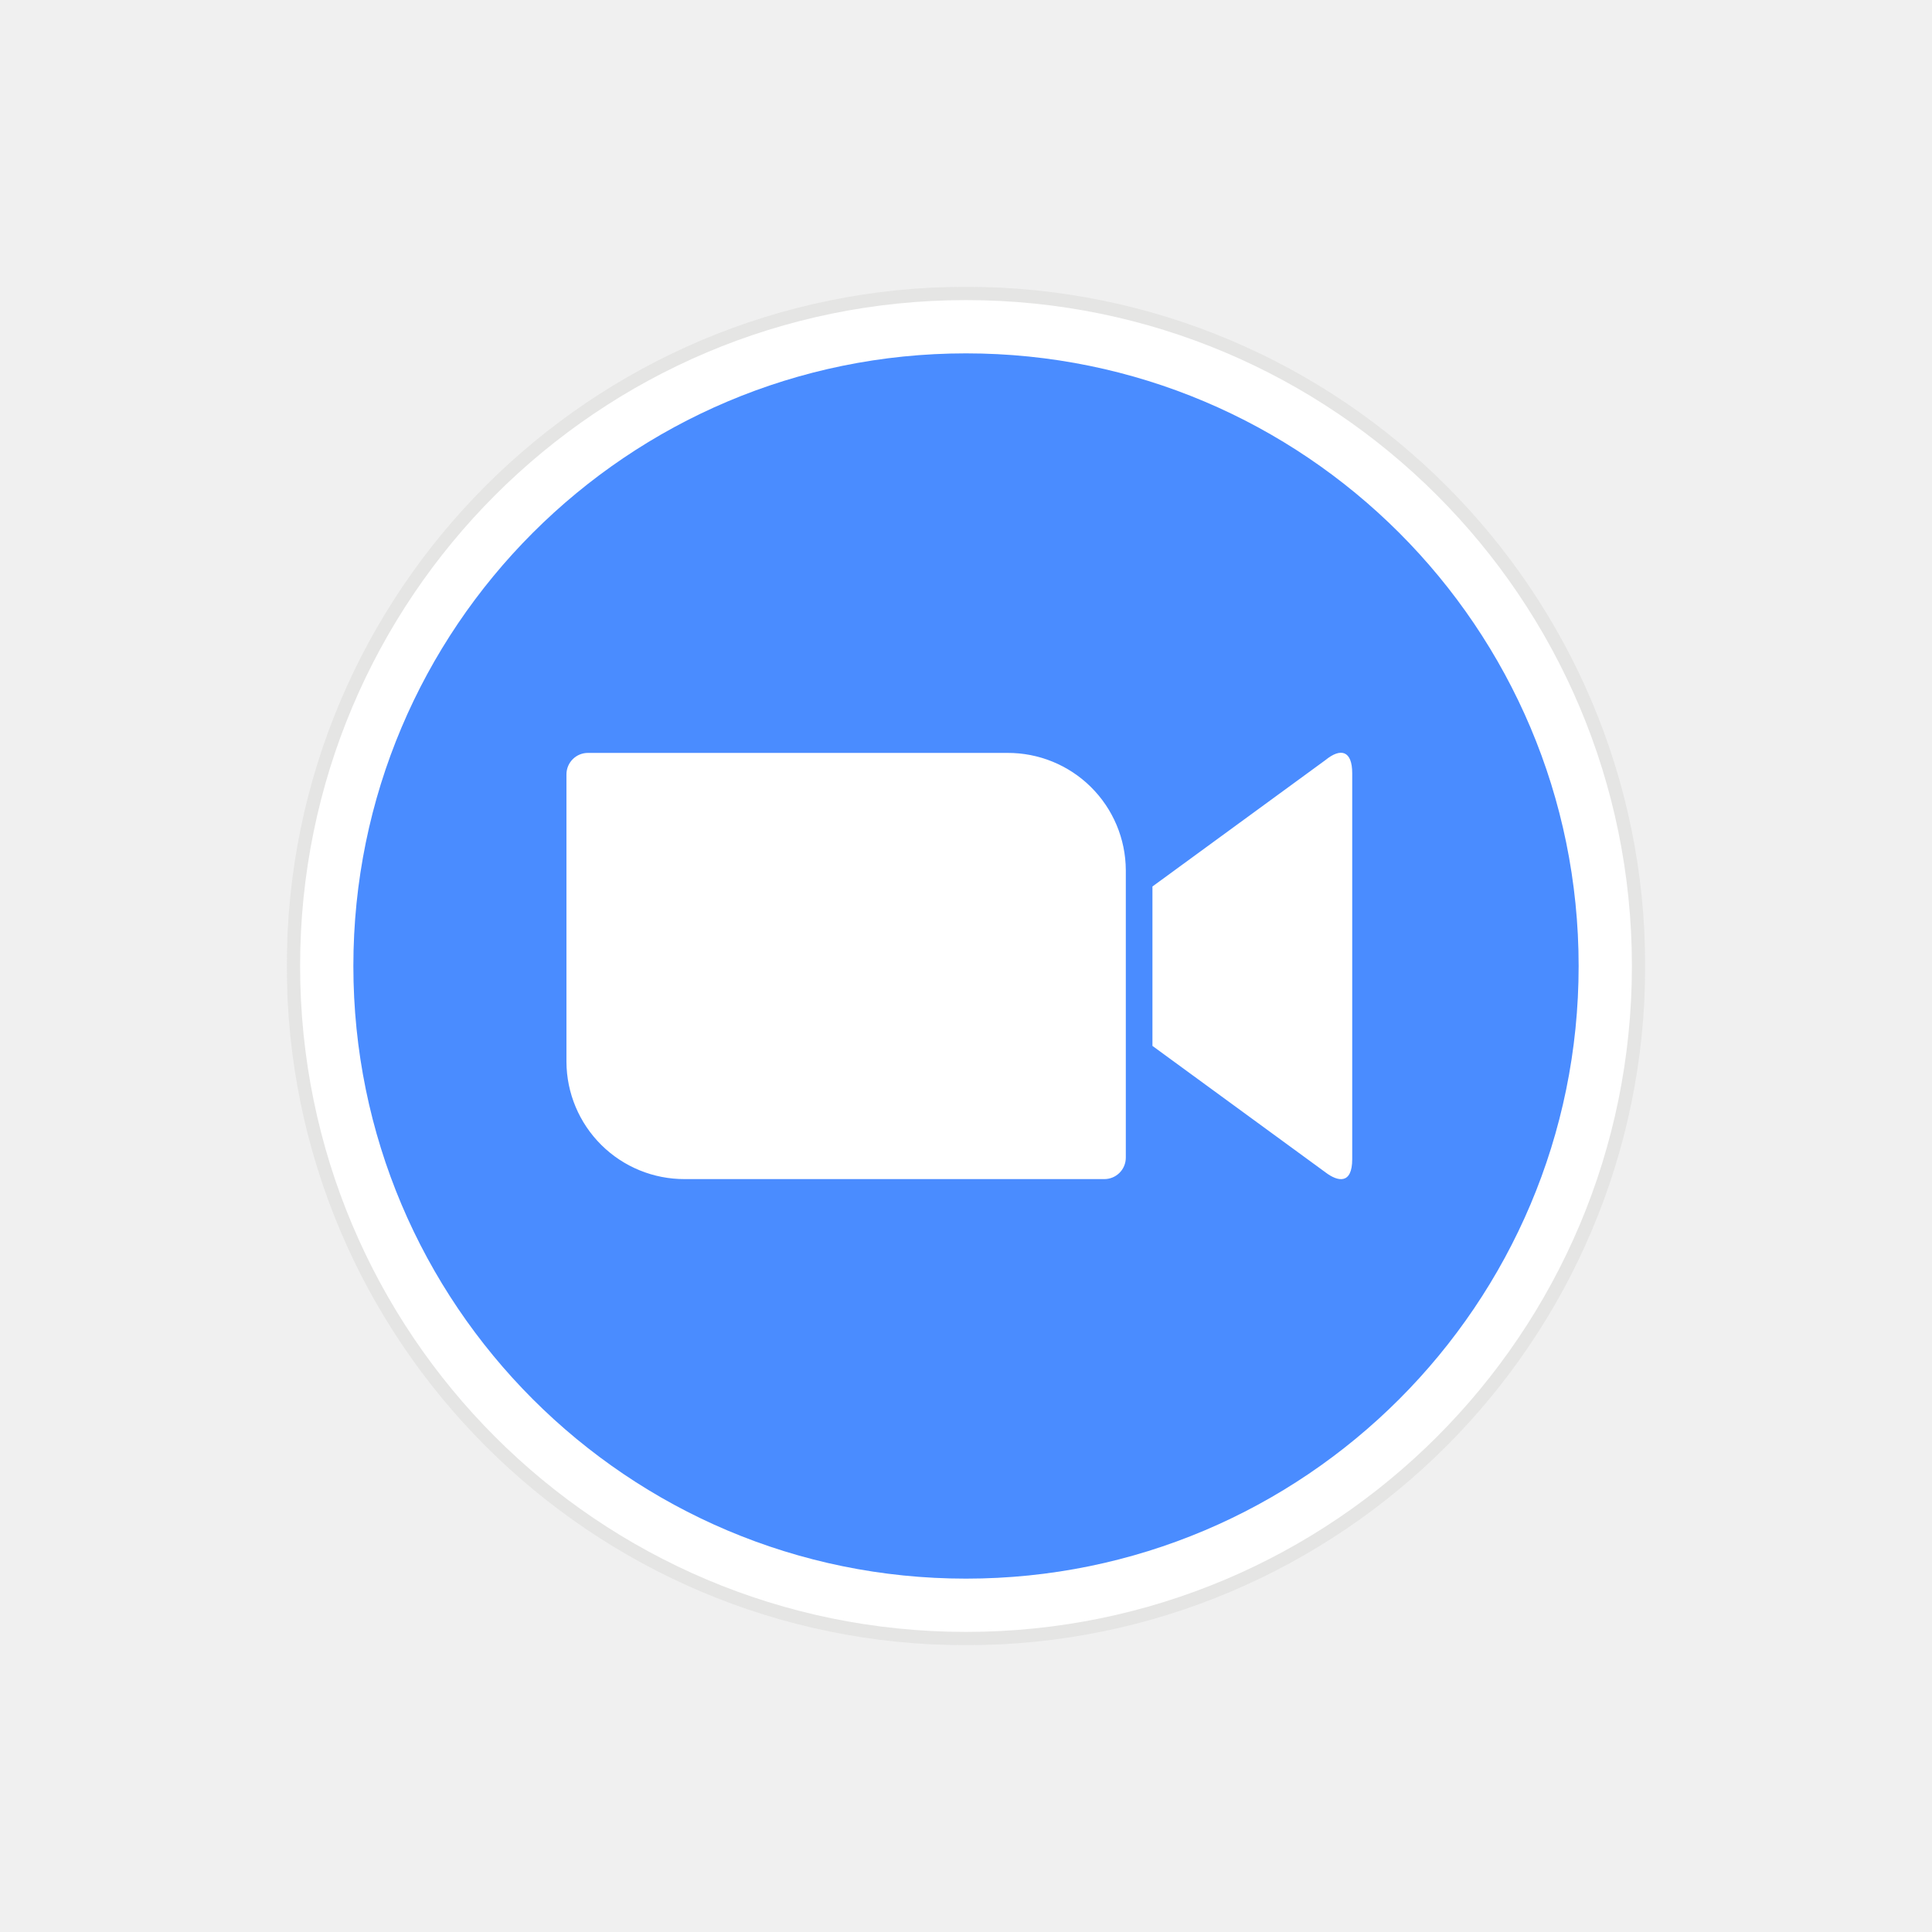
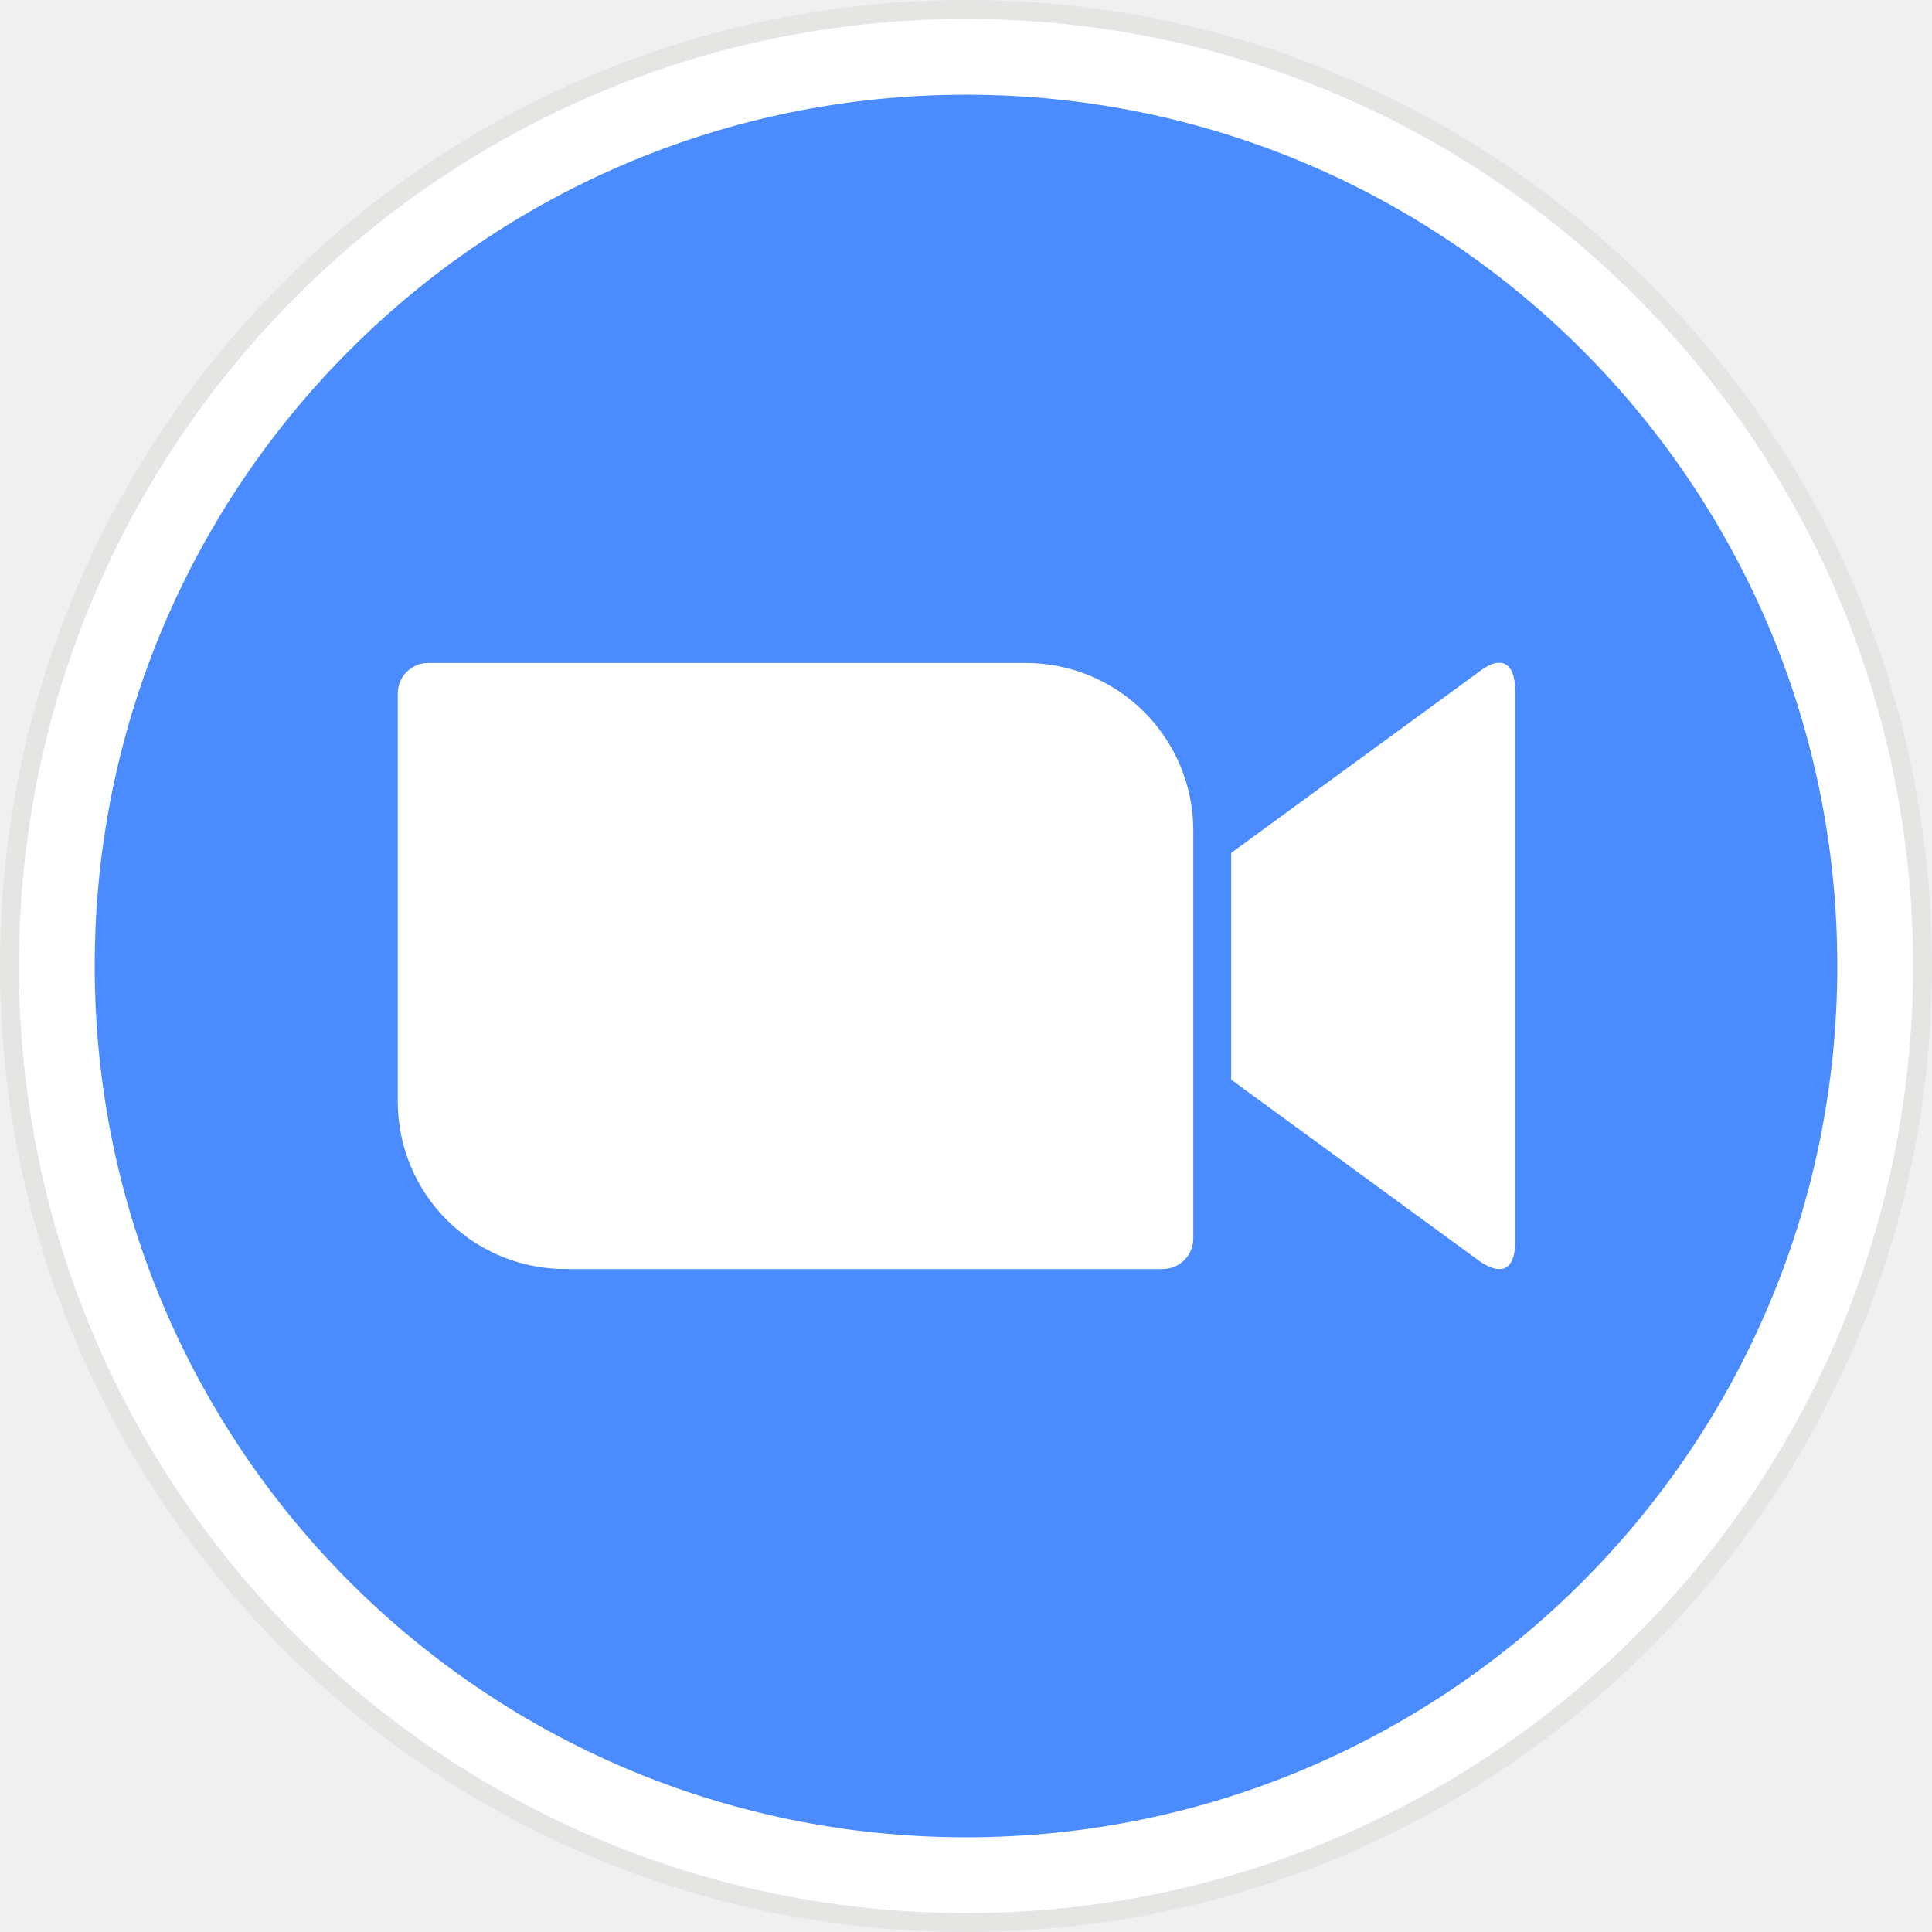
<svg xmlns="http://www.w3.org/2000/svg" width="128" height="128" viewBox="0 0 128 128" fill="none">
-   <g data-logo-scale="90" transform="translate(19 19) scale(0.703125) translate(0 0)">
-     <g clip-path="url(#clip0_240_7008)">
-       <g clip-path="url(#clip1_240_7008)">
-         <mask id="mask0_240_7008" style="mask-type:luminance" maskUnits="userSpaceOnUse" x="-129" y="-113" width="628" height="354">
-           <path d="M-128.628 -112.314H498.824V240.314H-128.628V-112.314Z" fill="white" />
+   <g clip-path="url(#clip0_240_7008)">
+     <g clip-path="url(#clip1_240_7008)">
+       <mask id="mask0_240_7008" style="mask-type:luminance" maskUnits="userSpaceOnUse" x="-129" y="-113" width="628" height="354">
+         <path d="M-128.628 -112.314H498.824V240.314H-128.628V-112.314Z" fill="white" />
+       </mask>
+       <g mask="url(#mask0_240_7008)">
+         <mask id="mask1_240_7008" style="mask-type:luminance" maskUnits="userSpaceOnUse" x="0" y="0" width="128" height="129">
+           <path d="M64 128C99.346 128 128 99.346 128 64C128 28.654 99.346 0 64 0C28.654 0 0 28.654 0 64C0 99.346 28.654 128 64 128Z" fill="white" />
        </mask>
-         <g mask="url(#mask0_240_7008)">
-           <mask id="mask1_240_7008" style="mask-type:luminance" maskUnits="userSpaceOnUse" x="0" y="0" width="128" height="129">
-             <path d="M64 128C99.346 128 128 99.346 128 64C128 28.654 99.346 0 64 0C28.654 0 0 28.654 0 64C0 99.346 28.654 128 64 128Z" fill="white" />
-           </mask>
-           <g mask="url(#mask1_240_7008)">
-             <path d="M-3.138 -3.137H131.137V131.138H-3.138V-3.137Z" fill="#E5E5E4" />
-           </g>
-           <mask id="mask2_240_7008" style="mask-type:luminance" maskUnits="userSpaceOnUse" x="1" y="1" width="126" height="126">
-             <path d="M64 126.745C98.653 126.745 126.745 98.653 126.745 64C126.745 29.347 98.653 1.255 64 1.255C29.347 1.255 1.255 29.347 1.255 64C1.255 98.653 29.347 126.745 64 126.745Z" fill="white" />
-           </mask>
-           <g mask="url(#mask2_240_7008)">
-             <path d="M-1.883 -1.882H129.882V129.883H-1.883V-1.882Z" fill="white" />
-           </g>
-           <mask id="mask3_240_7008" style="mask-type:luminance" maskUnits="userSpaceOnUse" x="6" y="6" width="116" height="116">
-             <path d="M64 121.726C95.881 121.726 121.726 95.881 121.726 64C121.726 32.119 95.881 6.274 64 6.274C32.119 6.274 6.274 32.119 6.274 64C6.274 95.881 32.119 121.726 64 121.726Z" fill="white" />
-           </mask>
-           <g mask="url(#mask3_240_7008)">
-             <path d="M3.137 3.137H124.862V124.863H3.137V3.137Z" fill="#4A8CFF" />
-           </g>
-           <mask id="mask4_240_7008" style="mask-type:luminance" maskUnits="userSpaceOnUse" x="26" y="43" width="75" height="42">
-             <path d="M81.568 56.508L97.882 44.587C99.306 43.426 100.392 43.696 100.392 45.842V82.196C100.392 84.606 99.037 84.329 97.882 83.451L81.568 71.529V56.508ZM26.352 45.929V73.035C26.367 75.978 27.55 78.794 29.641 80.865C31.732 82.936 34.56 84.092 37.502 84.079H77.032C77.567 84.08 78.08 83.87 78.46 83.493C78.84 83.117 79.055 82.605 79.058 82.071V54.965C79.044 52.022 77.861 49.206 75.77 47.135C73.679 45.064 70.851 43.908 67.909 43.922H28.379C27.844 43.92 27.331 44.13 26.951 44.507C26.571 44.883 26.356 45.395 26.352 45.929Z" fill="white" />
-           </mask>
-           <g mask="url(#mask4_240_7008)">
-             <path d="M23.215 40.784H103.529V87.216H23.215V40.784Z" fill="white" />
-           </g>
+         <g mask="url(#mask1_240_7008)">
+           <path d="M-3.138 -3.137H131.137V131.138H-3.138V-3.137Z" fill="#E5E5E4" />
+         </g>
+         <mask id="mask2_240_7008" style="mask-type:luminance" maskUnits="userSpaceOnUse" x="1" y="1" width="126" height="126">
+           <path d="M64 126.745C98.653 126.745 126.745 98.653 126.745 64C126.745 29.347 98.653 1.255 64 1.255C29.347 1.255 1.255 29.347 1.255 64C1.255 98.653 29.347 126.745 64 126.745Z" fill="white" />
+         </mask>
+         <g mask="url(#mask2_240_7008)">
+           <path d="M-1.883 -1.882H129.882V129.883H-1.883V-1.882Z" fill="white" />
+         </g>
+         <mask id="mask3_240_7008" style="mask-type:luminance" maskUnits="userSpaceOnUse" x="6" y="6" width="116" height="116">
+           <path d="M64 121.726C95.881 121.726 121.726 95.881 121.726 64C121.726 32.119 95.881 6.274 64 6.274C32.119 6.274 6.274 32.119 6.274 64C6.274 95.881 32.119 121.726 64 121.726Z" fill="white" />
+         </mask>
+         <g mask="url(#mask3_240_7008)">
+           <path d="M3.137 3.137H124.862V124.863H3.137V3.137Z" fill="#4A8CFF" />
+         </g>
+         <mask id="mask4_240_7008" style="mask-type:luminance" maskUnits="userSpaceOnUse" x="26" y="43" width="75" height="42">
+           <path d="M81.568 56.508L97.882 44.587C99.306 43.426 100.392 43.696 100.392 45.842V82.196C100.392 84.606 99.037 84.329 97.882 83.451L81.568 71.529V56.508ZM26.352 45.929V73.035C26.367 75.978 27.55 78.794 29.641 80.865C31.732 82.936 34.56 84.092 37.502 84.079H77.032C77.567 84.08 78.08 83.87 78.46 83.493C78.84 83.117 79.055 82.605 79.058 82.071V54.965C79.044 52.022 77.861 49.206 75.77 47.135C73.679 45.064 70.851 43.908 67.909 43.922H28.379C27.844 43.92 27.331 44.13 26.951 44.507C26.571 44.883 26.356 45.395 26.352 45.929Z" fill="white" />
+         </mask>
+         <g mask="url(#mask4_240_7008)">
+           <path d="M23.215 40.784H103.529V87.216H23.215V40.784Z" fill="white" />
        </g>
      </g>
    </g>
-     <defs>
-       <clipPath id="clip0_240_7008">
-         <rect width="128" height="128" fill="white" />
-       </clipPath>
-       <clipPath id="clip1_240_7008">
-         <rect width="128" height="128" fill="white" />
-       </clipPath>
-     </defs>
  </g>
+   <defs>
+     <clipPath id="clip0_240_7008">
+       <rect width="128" height="128" fill="white" />
+     </clipPath>
+     <clipPath id="clip1_240_7008">
+       <rect width="128" height="128" fill="white" />
+     </clipPath>
+   </defs>
</svg>
